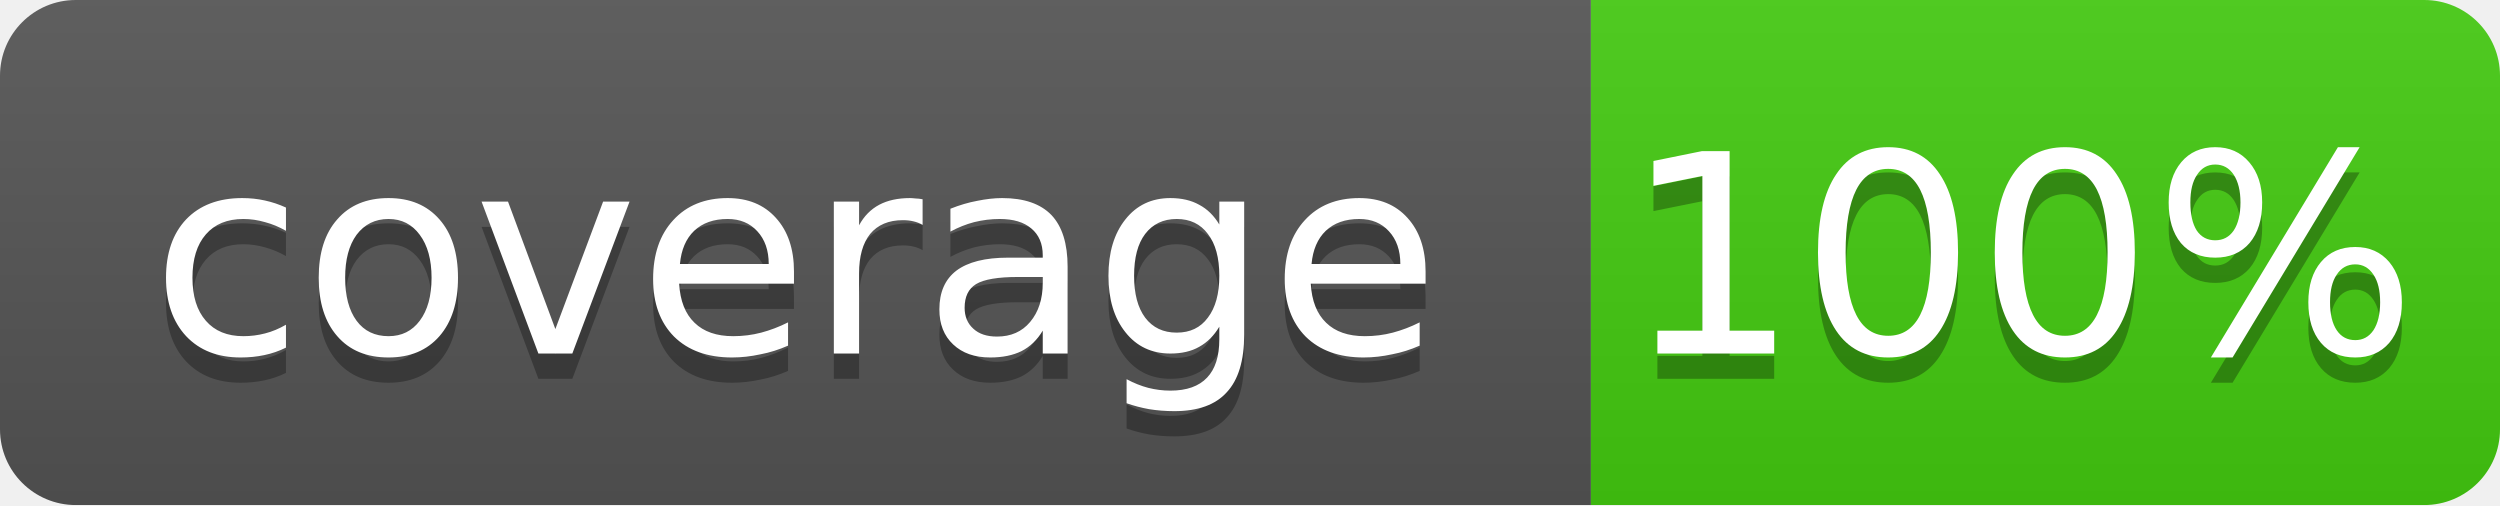
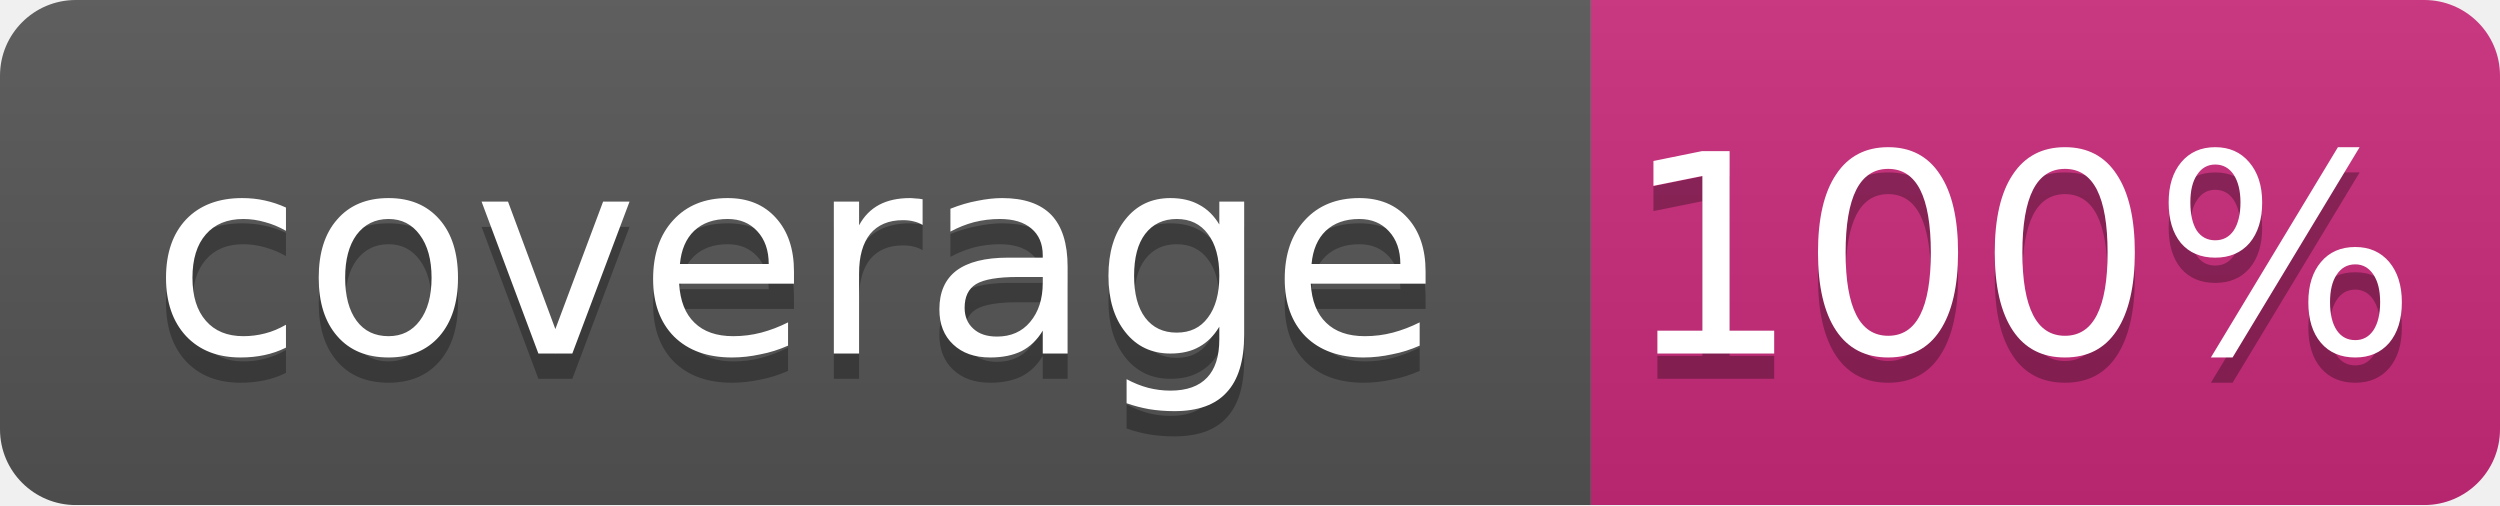
<svg xmlns="http://www.w3.org/2000/svg" width="99" height="20">
  <linearGradient id="b" x2="0" y2="100%">
    <stop offset="0" stop-color="#bbb" stop-opacity=".1" />
    <stop offset="1" stop-opacity=".1" />
  </linearGradient>
  <mask id="a">
    <rect width="99" height="20" rx="3" fill="#fff" />
  </mask>
  <g mask="url(#a)">
    <path fill="#555" d="M0 0h63v20H0z" />
-     <path fill="#4c1" d="M63 0h36v20H63z" />
+     <path fill="#CA2A7A" d="M63 0h36v20H63z" />
    <path fill="url(#b)" d="M0 0h99v20H0z" />
  </g>
  <g fill="#fff" text-anchor="middle" font-family="DejaVu Sans,Verdana,Geneva,sans-serif" font-size="11">
    <text x="31.5" y="15" fill="#010101" fill-opacity=".3">coverage</text>
    <text x="31.5" y="14">coverage</text>
    <text x="80" y="15" fill="#010101" fill-opacity=".3">100%</text>
    <text x="80" y="14">100%</text>
  </g>
</svg>
